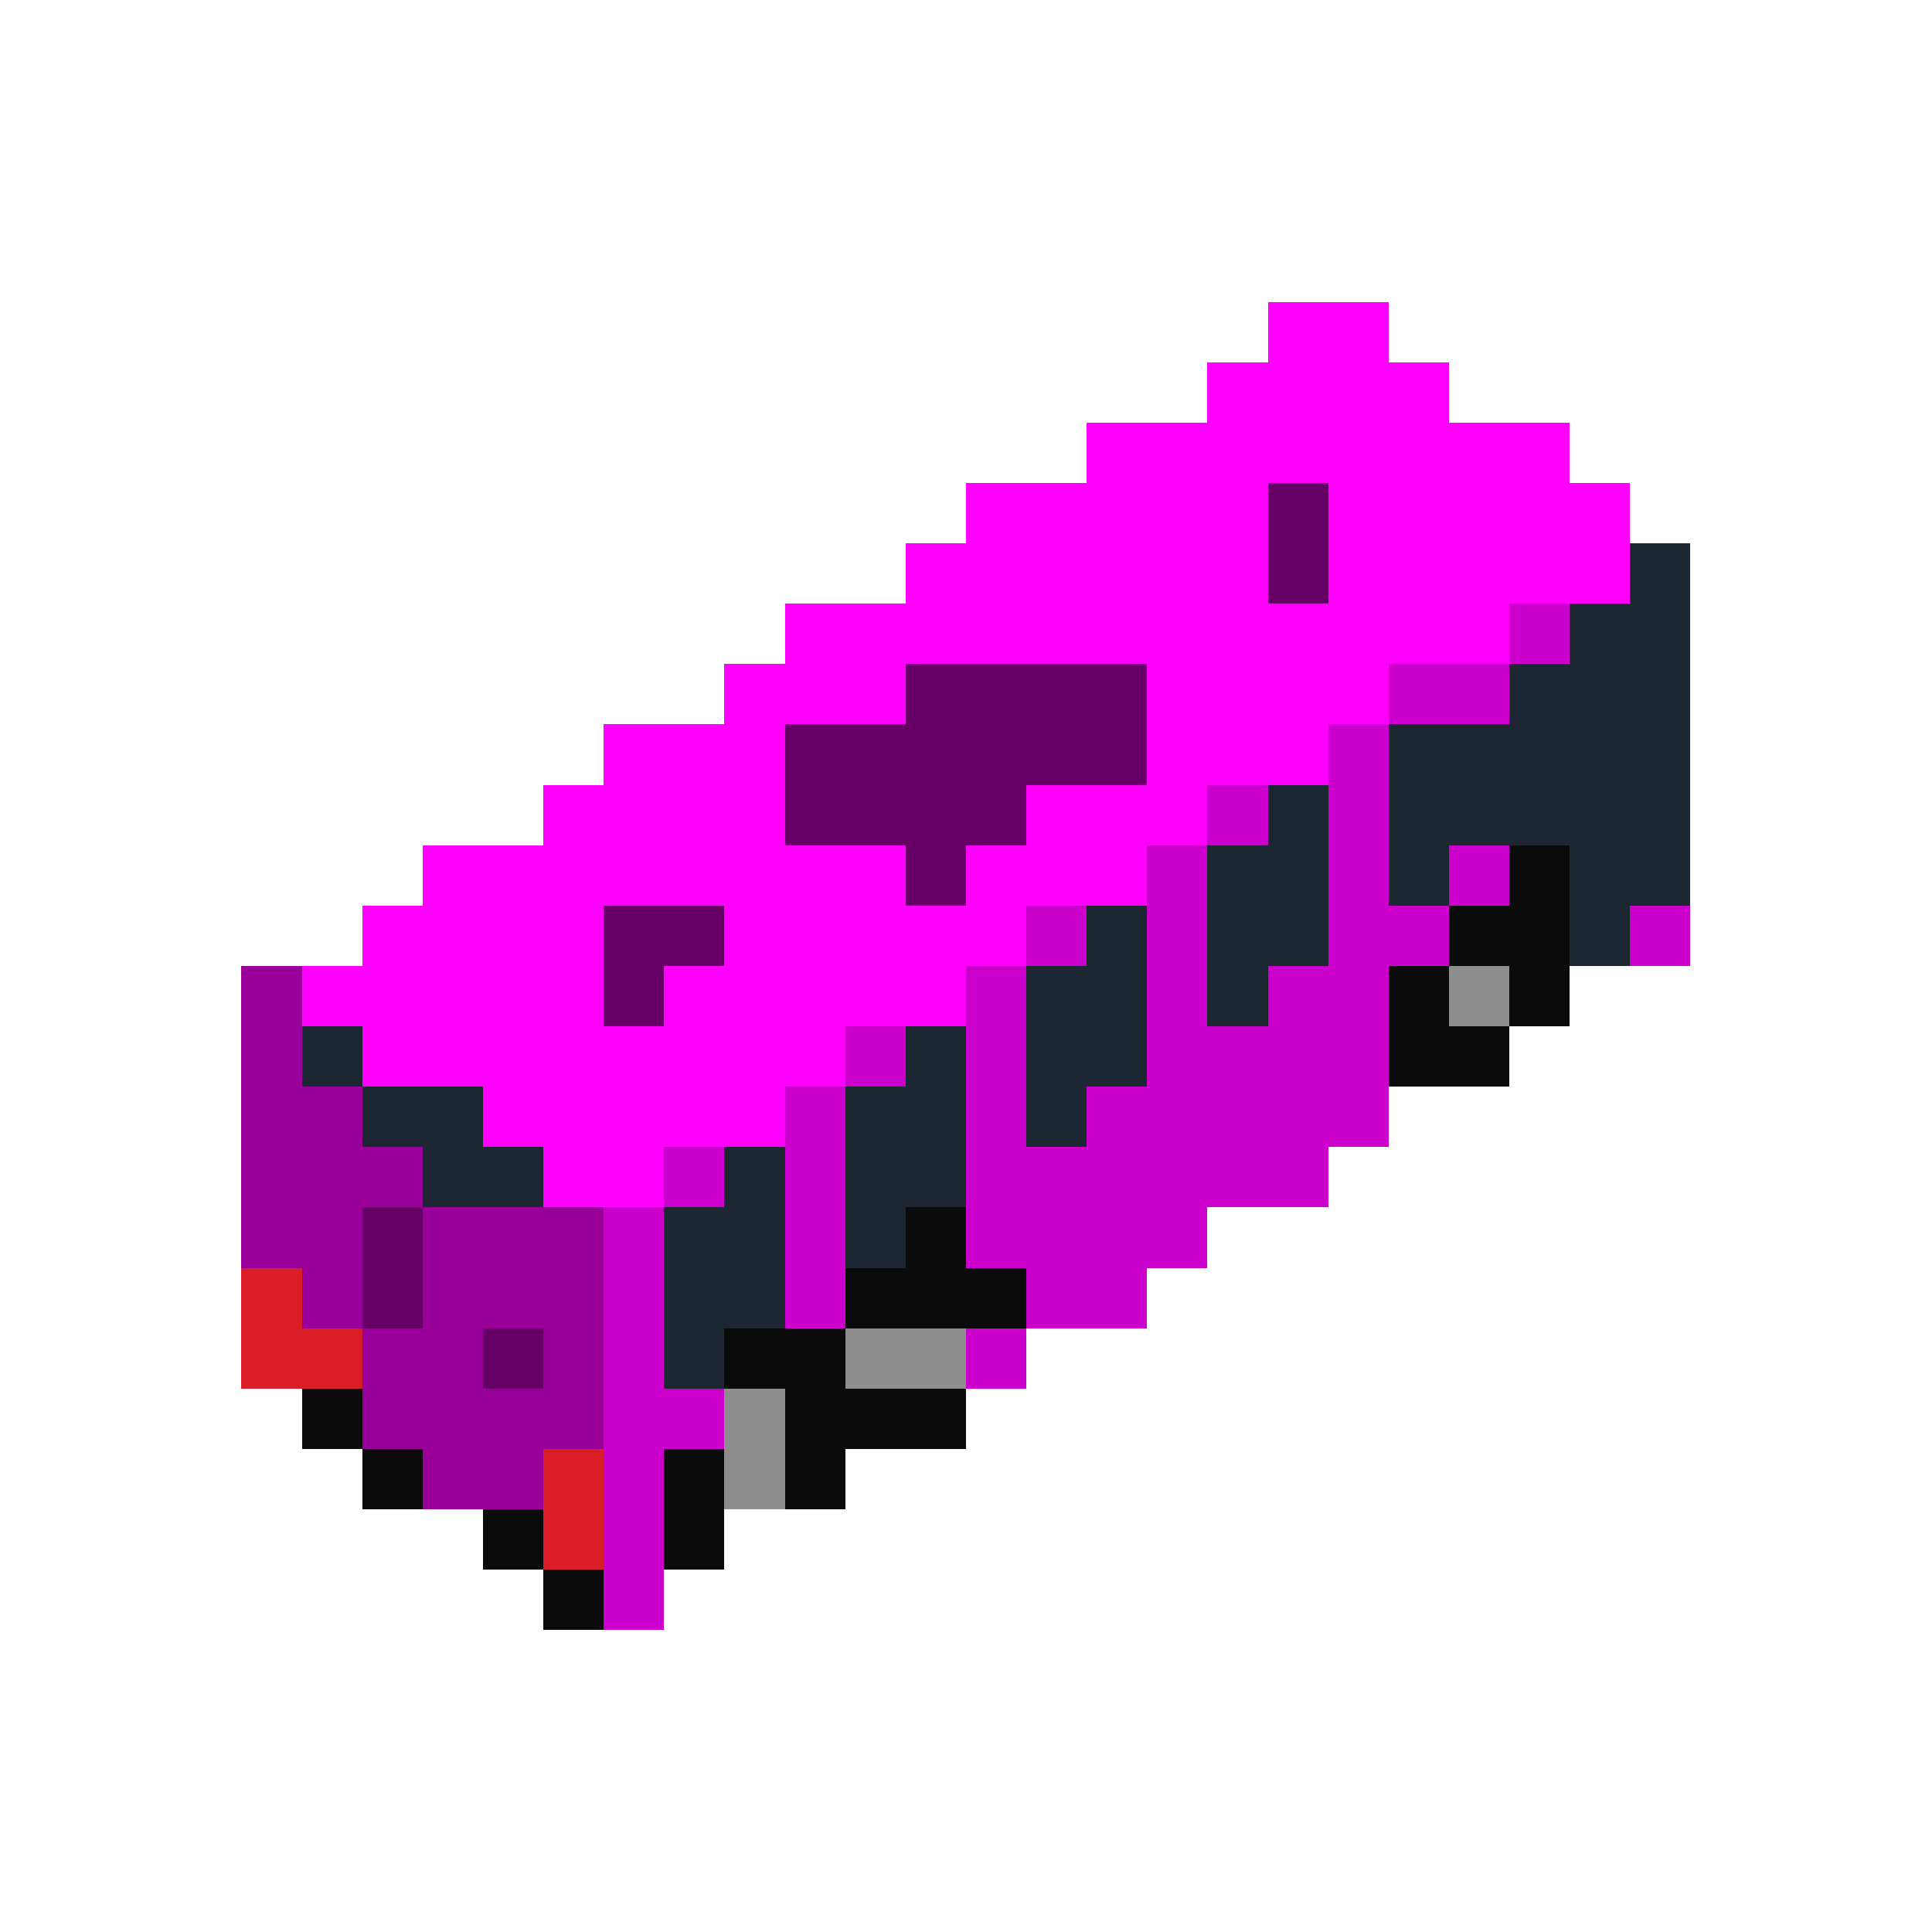
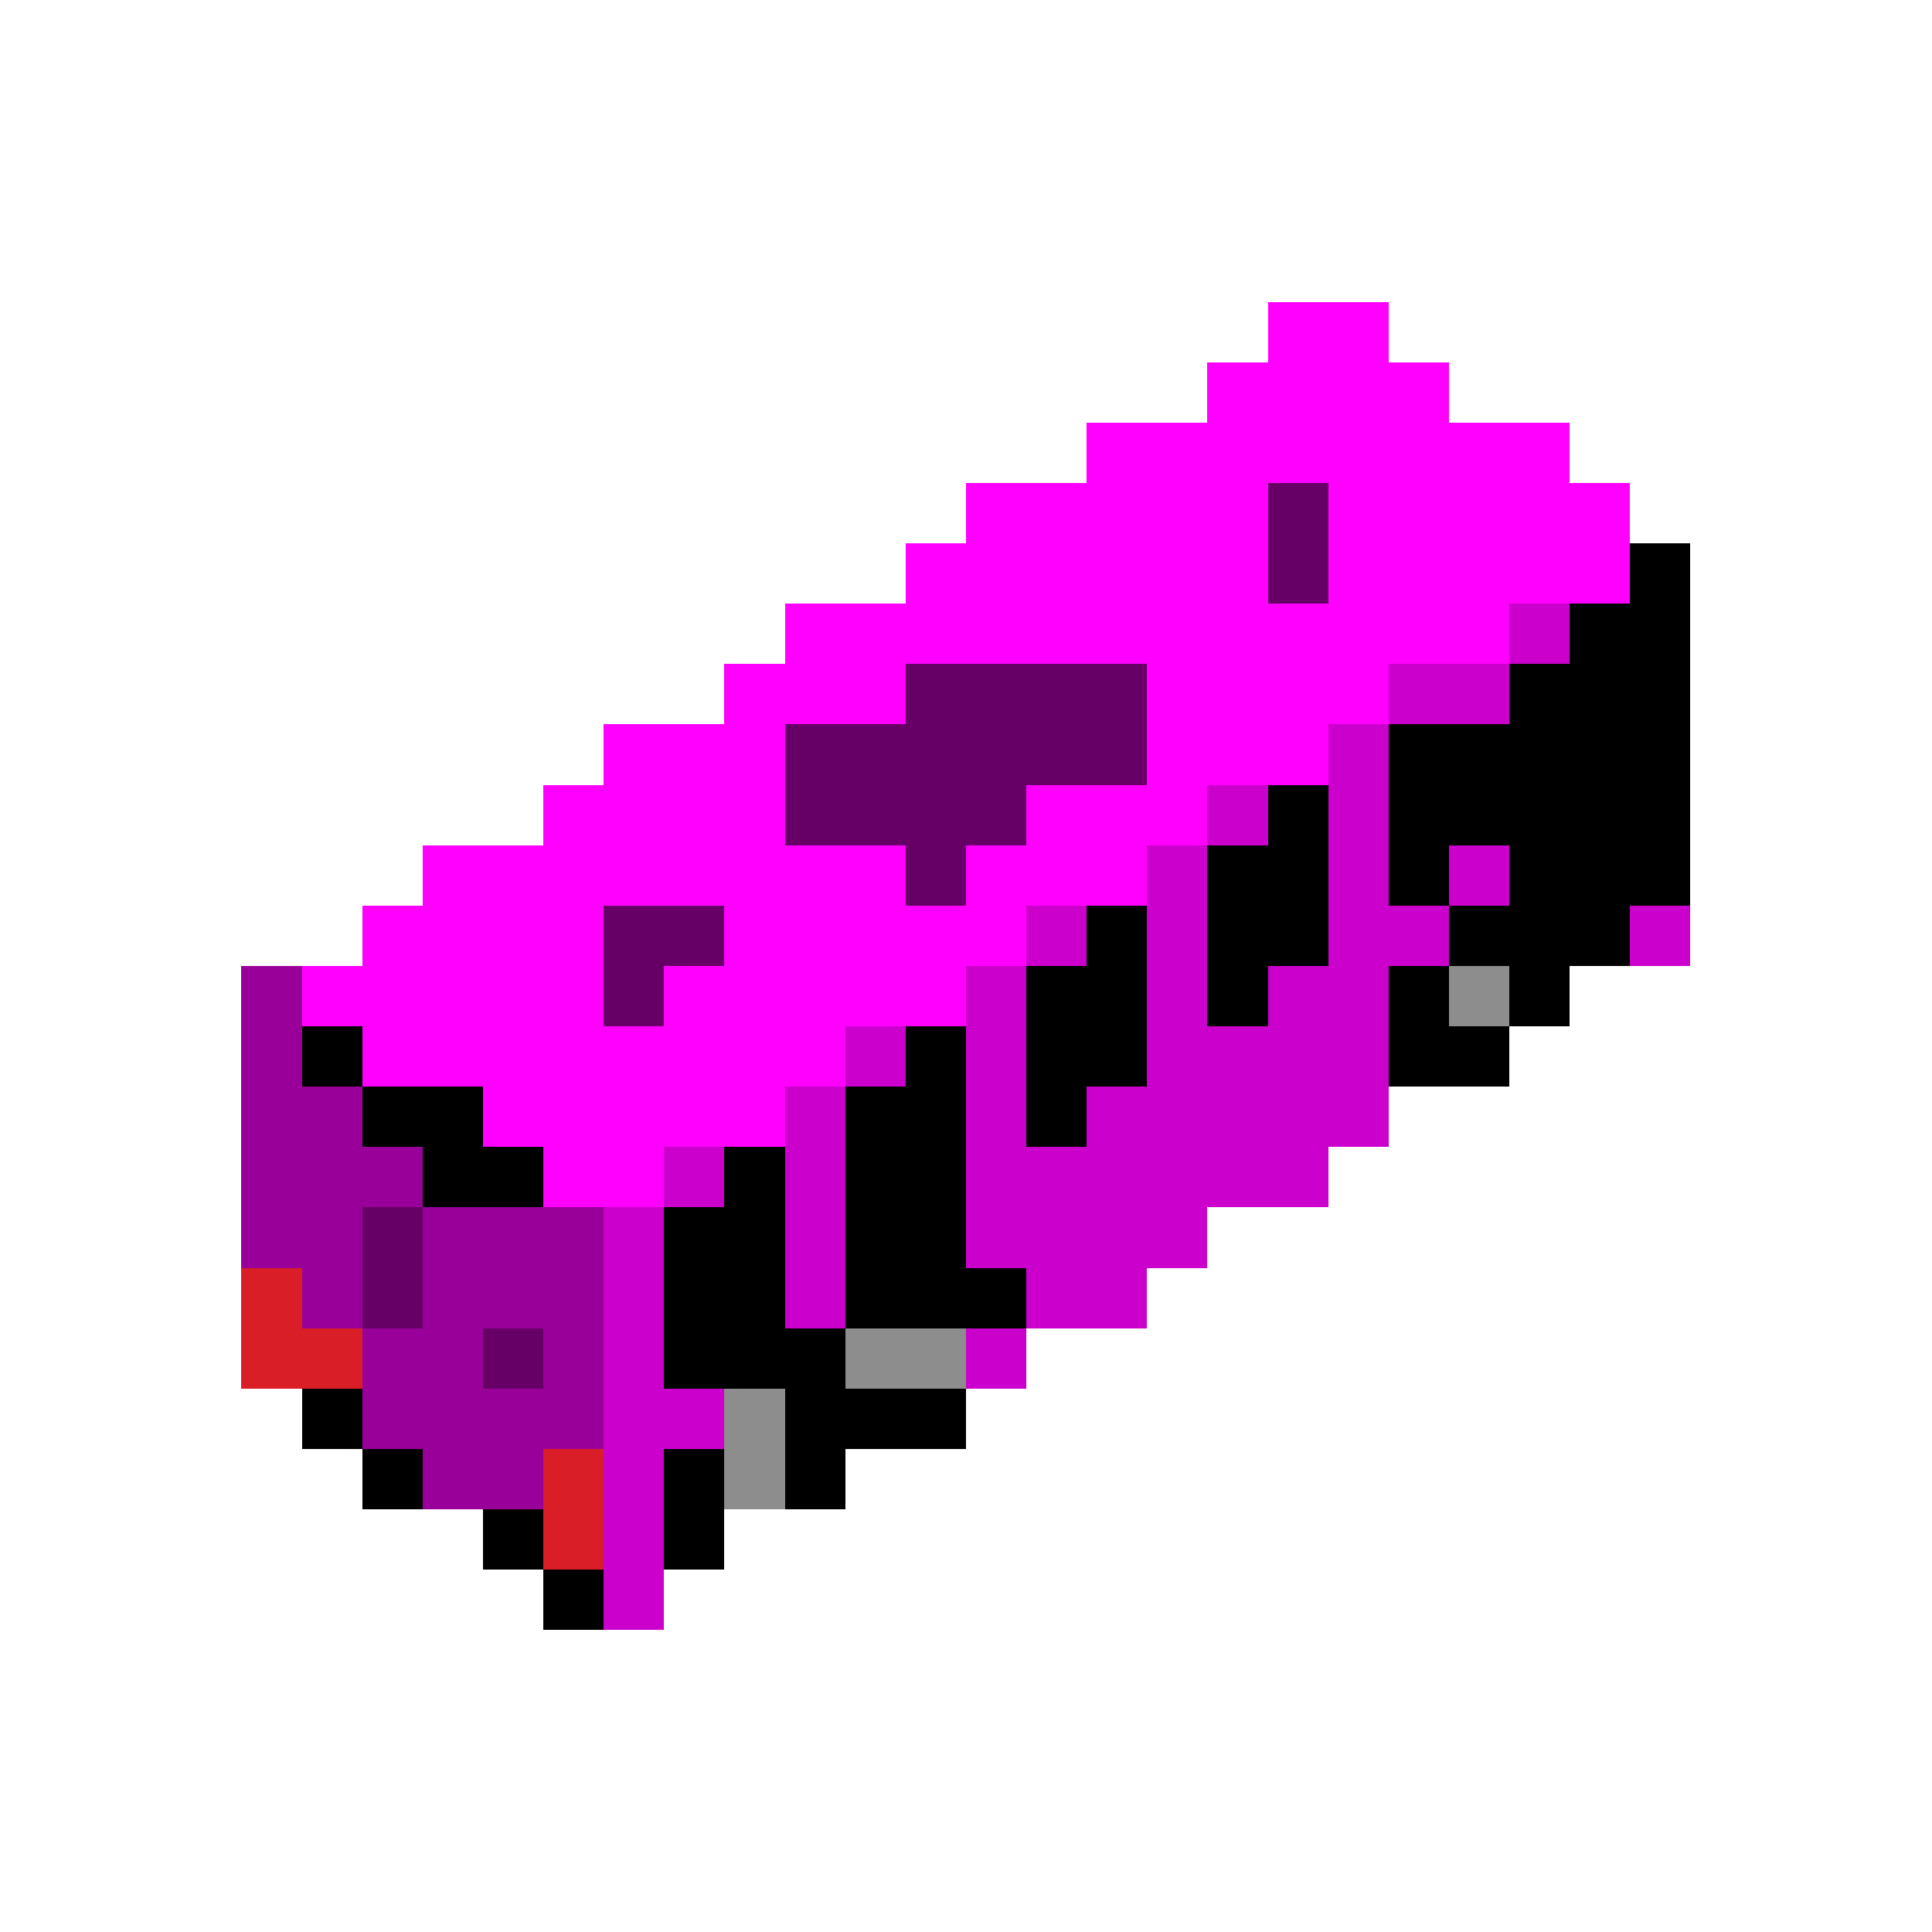
<svg xmlns="http://www.w3.org/2000/svg" width="32" height="32" viewBox="0 0 32 32" shape-rendering="crispEdges">
  <g id="Bus">
    <rect x="21" y="5" width="2" height="1" fill="#FF00FF" />
    <rect x="20" y="6" width="4" height="1" fill="#FF00FF" />
    <rect x="18" y="7" width="8" height="1" fill="#FF00FF" />
    <rect x="16" y="8" width="5" height="1" fill="#FF00FF" />
    <rect x="21" y="8" width="1" height="1" fill="#660066" />
    <rect x="22" y="8" width="5" height="1" fill="#FF00FF" />
    <rect x="15" y="9" width="6" height="1" fill="#FF00FF" />
    <rect x="21" y="9" width="1" height="1" fill="#660066" />
    <rect x="22" y="9" width="5" height="1" fill="#FF00FF" />
-     <rect x="27" y="9" width="1" height="1" fill="#1d2733" />
+     <rect x="27" y="9" width="1" height="1" fill="#000000" />
    <rect x="13" y="10" width="12" height="1" fill="#FF00FF" />
    <rect x="25" y="10" width="1" height="1" fill="#CC00CC" />
-     <rect x="26" y="10" width="2" height="1" fill="#1d2733" />
+     <rect x="26" y="10" width="2" height="1" fill="#000000" />
    <rect x="12" y="11" width="3" height="1" fill="#FF00FF" />
    <rect x="15" y="11" width="4" height="1" fill="#660066" />
    <rect x="19" y="11" width="4" height="1" fill="#FF00FF" />
    <rect x="23" y="11" width="2" height="1" fill="#CC00CC" />
-     <rect x="25" y="11" width="3" height="1" fill="#1d2733" />
+     <rect x="25" y="11" width="3" height="1" fill="#000000" />
    <rect x="10" y="12" width="3" height="1" fill="#FF00FF" />
    <rect x="13" y="12" width="6" height="1" fill="#660066" />
    <rect x="19" y="12" width="3" height="1" fill="#FF00FF" />
    <rect x="22" y="12" width="1" height="1" fill="#CC00CC" />
-     <rect x="23" y="12" width="5" height="1" fill="#1d2733" />
+     <rect x="23" y="12" width="5" height="1" fill="#000000" />
    <rect x="9" y="13" width="4" height="1" fill="#FF00FF" />
    <rect x="13" y="13" width="4" height="1" fill="#660066" />
    <rect x="17" y="13" width="3" height="1" fill="#FF00FF" />
    <rect x="20" y="13" width="1" height="1" fill="#CC00CC" />
-     <rect x="21" y="13" width="1" height="1" fill="#1d2733" />
+     <rect x="21" y="13" width="1" height="1" fill="#000000" />
    <rect x="22" y="13" width="1" height="1" fill="#CC00CC" />
-     <rect x="23" y="13" width="5" height="1" fill="#1d2733" />
+     <rect x="23" y="13" width="5" height="1" fill="#000000" />
    <rect x="7" y="14" width="8" height="1" fill="#FF00FF" />
    <rect x="15" y="14" width="1" height="1" fill="#660066" />
    <rect x="16" y="14" width="3" height="1" fill="#FF00FF" />
    <rect x="19" y="14" width="1" height="1" fill="#CC00CC" />
-     <rect x="20" y="14" width="2" height="1" fill="#1d2733" />
+     <rect x="20" y="14" width="2" height="1" fill="#000000" />
    <rect x="22" y="14" width="1" height="1" fill="#CC00CC" />
-     <rect x="23" y="14" width="1" height="1" fill="#1d2733" />
+     <rect x="23" y="14" width="1" height="1" fill="#000000" />
    <rect x="24" y="14" width="1" height="1" fill="#CC00CC" />
-     <rect x="25" y="14" width="1" height="1" fill="#0b0b0b" />
-     <rect x="26" y="14" width="2" height="1" fill="#1d2733" />
+     <rect x="25" y="14" width="1" height="1" fill="#000000" />
+     <rect x="26" y="14" width="2" height="1" fill="#000000" />
    <rect x="6" y="15" width="4" height="1" fill="#FF00FF" />
    <rect x="10" y="15" width="2" height="1" fill="#660066" />
    <rect x="12" y="15" width="5" height="1" fill="#FF00FF" />
    <rect x="17" y="15" width="1" height="1" fill="#CC00CC" />
-     <rect x="18" y="15" width="1" height="1" fill="#1d2733" />
+     <rect x="18" y="15" width="1" height="1" fill="#000000" />
    <rect x="19" y="15" width="1" height="1" fill="#CC00CC" />
-     <rect x="20" y="15" width="2" height="1" fill="#1d2733" />
+     <rect x="20" y="15" width="2" height="1" fill="#000000" />
    <rect x="22" y="15" width="2" height="1" fill="#CC00CC" />
-     <rect x="24" y="15" width="2" height="1" fill="#0b0b0b" />
-     <rect x="26" y="15" width="1" height="1" fill="#1d2733" />
+     <rect x="24" y="15" width="2" height="1" fill="#000000" />
+     <rect x="26" y="15" width="1" height="1" fill="#000000" />
    <rect x="27" y="15" width="1" height="1" fill="#CC00CC" />
    <rect x="4" y="16" width="1" height="1" fill="#990099" />
    <rect x="5" y="16" width="5" height="1" fill="#FF00FF" />
    <rect x="10" y="16" width="1" height="1" fill="#660066" />
    <rect x="11" y="16" width="5" height="1" fill="#FF00FF" />
    <rect x="16" y="16" width="1" height="1" fill="#CC00CC" />
-     <rect x="17" y="16" width="2" height="1" fill="#1d2733" />
+     <rect x="17" y="16" width="2" height="1" fill="#000000" />
    <rect x="19" y="16" width="1" height="1" fill="#CC00CC" />
-     <rect x="20" y="16" width="1" height="1" fill="#1d2733" />
+     <rect x="20" y="16" width="1" height="1" fill="#000000" />
    <rect x="21" y="16" width="2" height="1" fill="#CC00CC" />
-     <rect x="23" y="16" width="1" height="1" fill="#0b0b0b" />
+     <rect x="23" y="16" width="1" height="1" fill="#000000" />
    <rect x="24" y="16" width="1" height="1" fill="#8d8d8d" />
-     <rect x="25" y="16" width="1" height="1" fill="#0b0b0b" />
+     <rect x="25" y="16" width="1" height="1" fill="#000000" />
    <rect x="4" y="17" width="1" height="1" fill="#990099" />
-     <rect x="5" y="17" width="1" height="1" fill="#1d2733" />
+     <rect x="5" y="17" width="1" height="1" fill="#000000" />
    <rect x="6" y="17" width="8" height="1" fill="#FF00FF" />
    <rect x="14" y="17" width="1" height="1" fill="#CC00CC" />
-     <rect x="15" y="17" width="1" height="1" fill="#1d2733" />
+     <rect x="15" y="17" width="1" height="1" fill="#000000" />
    <rect x="16" y="17" width="1" height="1" fill="#CC00CC" />
-     <rect x="17" y="17" width="2" height="1" fill="#1d2733" />
+     <rect x="17" y="17" width="2" height="1" fill="#000000" />
    <rect x="19" y="17" width="4" height="1" fill="#CC00CC" />
-     <rect x="23" y="17" width="2" height="1" fill="#0b0b0b" />
+     <rect x="23" y="17" width="2" height="1" fill="#000000" />
    <rect x="4" y="18" width="2" height="1" fill="#990099" />
-     <rect x="6" y="18" width="2" height="1" fill="#1d2733" />
+     <rect x="6" y="18" width="2" height="1" fill="#000000" />
    <rect x="8" y="18" width="5" height="1" fill="#FF00FF" />
    <rect x="13" y="18" width="1" height="1" fill="#CC00CC" />
-     <rect x="14" y="18" width="2" height="1" fill="#1d2733" />
+     <rect x="14" y="18" width="2" height="1" fill="#000000" />
    <rect x="16" y="18" width="1" height="1" fill="#CC00CC" />
-     <rect x="17" y="18" width="1" height="1" fill="#1d2733" />
+     <rect x="17" y="18" width="1" height="1" fill="#000000" />
    <rect x="18" y="18" width="5" height="1" fill="#CC00CC" />
    <rect x="4" y="19" width="3" height="1" fill="#990099" />
-     <rect x="7" y="19" width="2" height="1" fill="#1d2733" />
+     <rect x="7" y="19" width="2" height="1" fill="#000000" />
    <rect x="9" y="19" width="2" height="1" fill="#FF00FF" />
    <rect x="11" y="19" width="1" height="1" fill="#CC00CC" />
-     <rect x="12" y="19" width="1" height="1" fill="#1d2733" />
+     <rect x="12" y="19" width="1" height="1" fill="#000000" />
    <rect x="13" y="19" width="1" height="1" fill="#CC00CC" />
-     <rect x="14" y="19" width="2" height="1" fill="#1d2733" />
+     <rect x="14" y="19" width="2" height="1" fill="#000000" />
    <rect x="16" y="19" width="6" height="1" fill="#CC00CC" />
    <rect x="4" y="20" width="2" height="1" fill="#990099" />
    <rect x="6" y="20" width="1" height="1" fill="#660066" />
    <rect x="7" y="20" width="3" height="1" fill="#990099" />
    <rect x="10" y="20" width="1" height="1" fill="#CC00CC" />
-     <rect x="11" y="20" width="2" height="1" fill="#1d2733" />
+     <rect x="11" y="20" width="2" height="1" fill="#000000" />
    <rect x="13" y="20" width="1" height="1" fill="#CC00CC" />
-     <rect x="14" y="20" width="1" height="1" fill="#1d2733" />
-     <rect x="15" y="20" width="1" height="1" fill="#0b0b0b" />
+     <rect x="14" y="20" width="1" height="1" fill="#000000" />
+     <rect x="15" y="20" width="1" height="1" fill="#000000" />
    <rect x="16" y="20" width="4" height="1" fill="#CC00CC" />
    <rect x="4" y="21" width="1" height="1" fill="#da1e28" />
    <rect x="5" y="21" width="1" height="1" fill="#990099" />
    <rect x="6" y="21" width="1" height="1" fill="#660066" />
    <rect x="7" y="21" width="3" height="1" fill="#990099" />
    <rect x="10" y="21" width="1" height="1" fill="#CC00CC" />
-     <rect x="11" y="21" width="2" height="1" fill="#1d2733" />
+     <rect x="11" y="21" width="2" height="1" fill="#000000" />
    <rect x="13" y="21" width="1" height="1" fill="#CC00CC" />
-     <rect x="14" y="21" width="3" height="1" fill="#0b0b0b" />
+     <rect x="14" y="21" width="3" height="1" fill="#000000" />
    <rect x="17" y="21" width="2" height="1" fill="#CC00CC" />
    <rect x="4" y="22" width="2" height="1" fill="#da1e28" />
    <rect x="6" y="22" width="2" height="1" fill="#990099" />
    <rect x="8" y="22" width="1" height="1" fill="#660066" />
    <rect x="9" y="22" width="1" height="1" fill="#990099" />
    <rect x="10" y="22" width="1" height="1" fill="#CC00CC" />
-     <rect x="11" y="22" width="1" height="1" fill="#1d2733" />
-     <rect x="12" y="22" width="2" height="1" fill="#0b0b0b" />
+     <rect x="11" y="22" width="1" height="1" fill="#000000" />
+     <rect x="12" y="22" width="2" height="1" fill="#000000" />
    <rect x="14" y="22" width="2" height="1" fill="#8d8d8d" />
    <rect x="16" y="22" width="1" height="1" fill="#CC00CC" />
-     <rect x="5" y="23" width="1" height="1" fill="#0b0b0b" />
+     <rect x="5" y="23" width="1" height="1" fill="#000000" />
    <rect x="6" y="23" width="4" height="1" fill="#990099" />
    <rect x="10" y="23" width="2" height="1" fill="#CC00CC" />
    <rect x="12" y="23" width="1" height="1" fill="#8d8d8d" />
-     <rect x="13" y="23" width="3" height="1" fill="#0b0b0b" />
-     <rect x="6" y="24" width="1" height="1" fill="#0b0b0b" />
+     <rect x="13" y="23" width="3" height="1" fill="#000000" />
+     <rect x="6" y="24" width="1" height="1" fill="#000000" />
    <rect x="7" y="24" width="2" height="1" fill="#990099" />
    <rect x="9" y="24" width="1" height="1" fill="#da1e28" />
    <rect x="10" y="24" width="1" height="1" fill="#CC00CC" />
-     <rect x="11" y="24" width="1" height="1" fill="#0b0b0b" />
+     <rect x="11" y="24" width="1" height="1" fill="#000000" />
    <rect x="12" y="24" width="1" height="1" fill="#8d8d8d" />
-     <rect x="13" y="24" width="1" height="1" fill="#0b0b0b" />
-     <rect x="8" y="25" width="1" height="1" fill="#0b0b0b" />
+     <rect x="13" y="24" width="1" height="1" fill="#000000" />
+     <rect x="8" y="25" width="1" height="1" fill="#000000" />
    <rect x="9" y="25" width="1" height="1" fill="#da1e28" />
    <rect x="10" y="25" width="1" height="1" fill="#CC00CC" />
-     <rect x="11" y="25" width="1" height="1" fill="#0b0b0b" />
-     <rect x="9" y="26" width="1" height="1" fill="#0b0b0b" />
+     <rect x="11" y="25" width="1" height="1" fill="#000000" />
+     <rect x="9" y="26" width="1" height="1" fill="#000000" />
    <rect x="10" y="26" width="1" height="1" fill="#CC00CC" />
  </g>
</svg>
